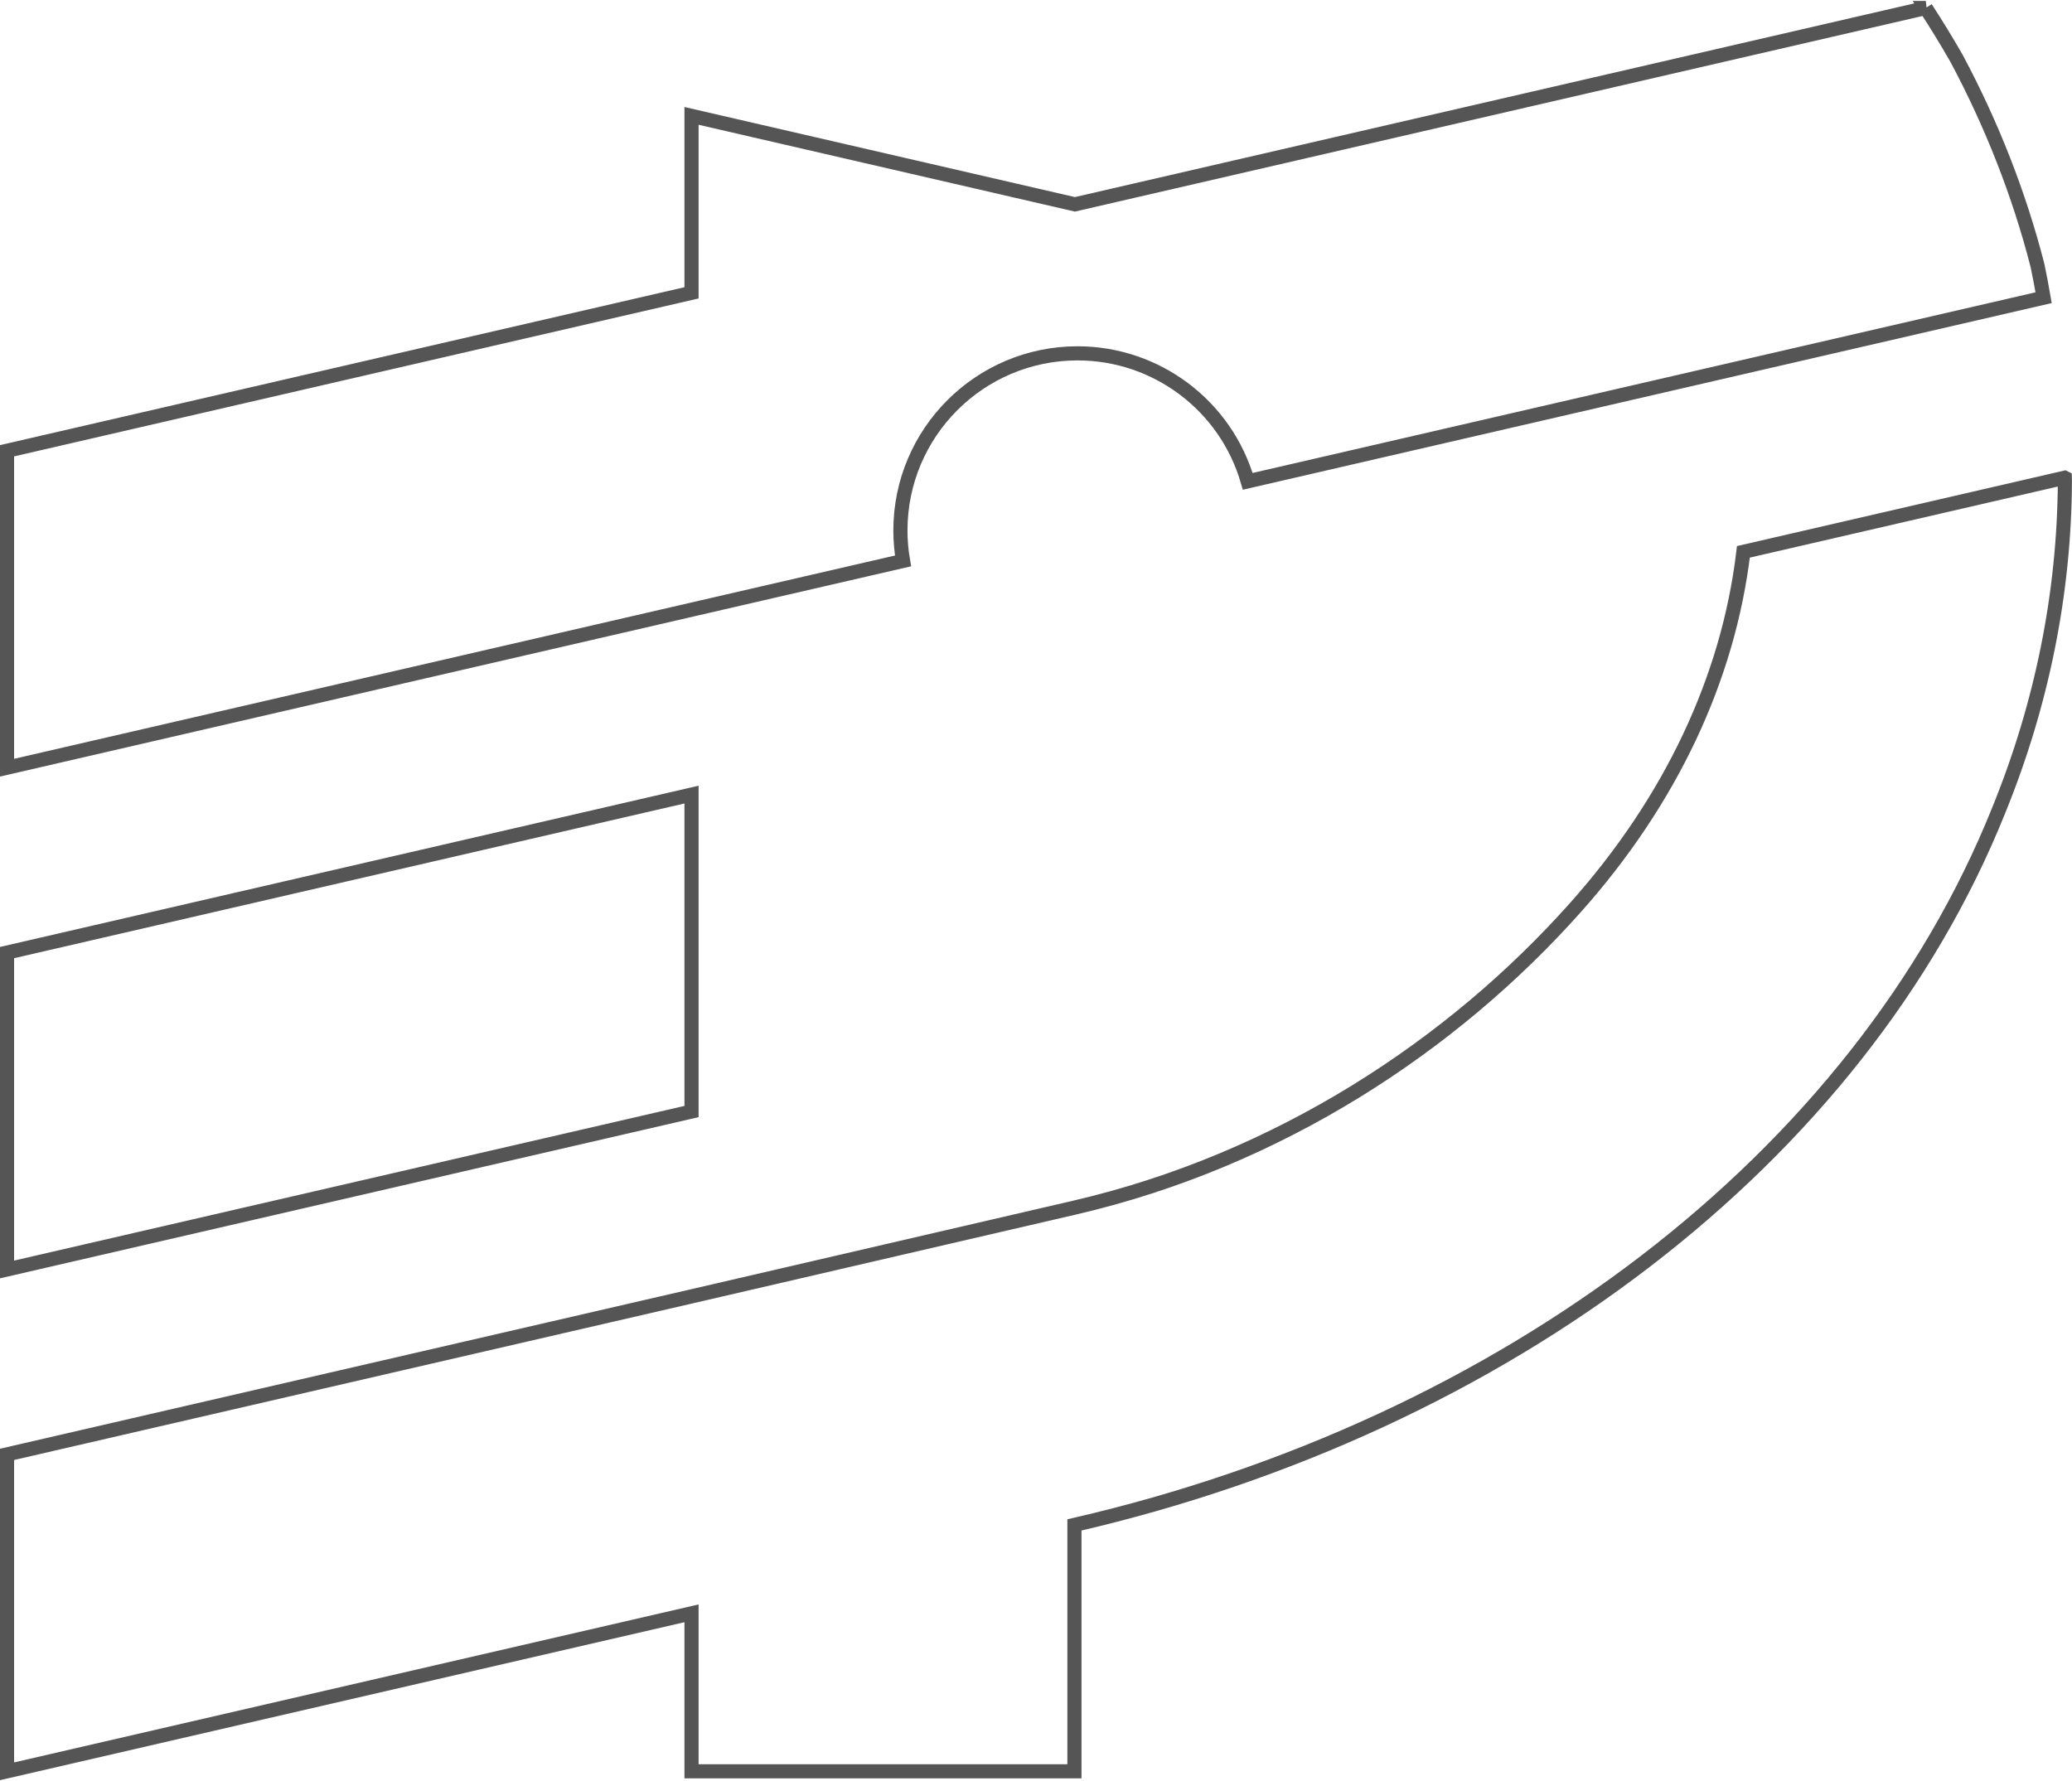
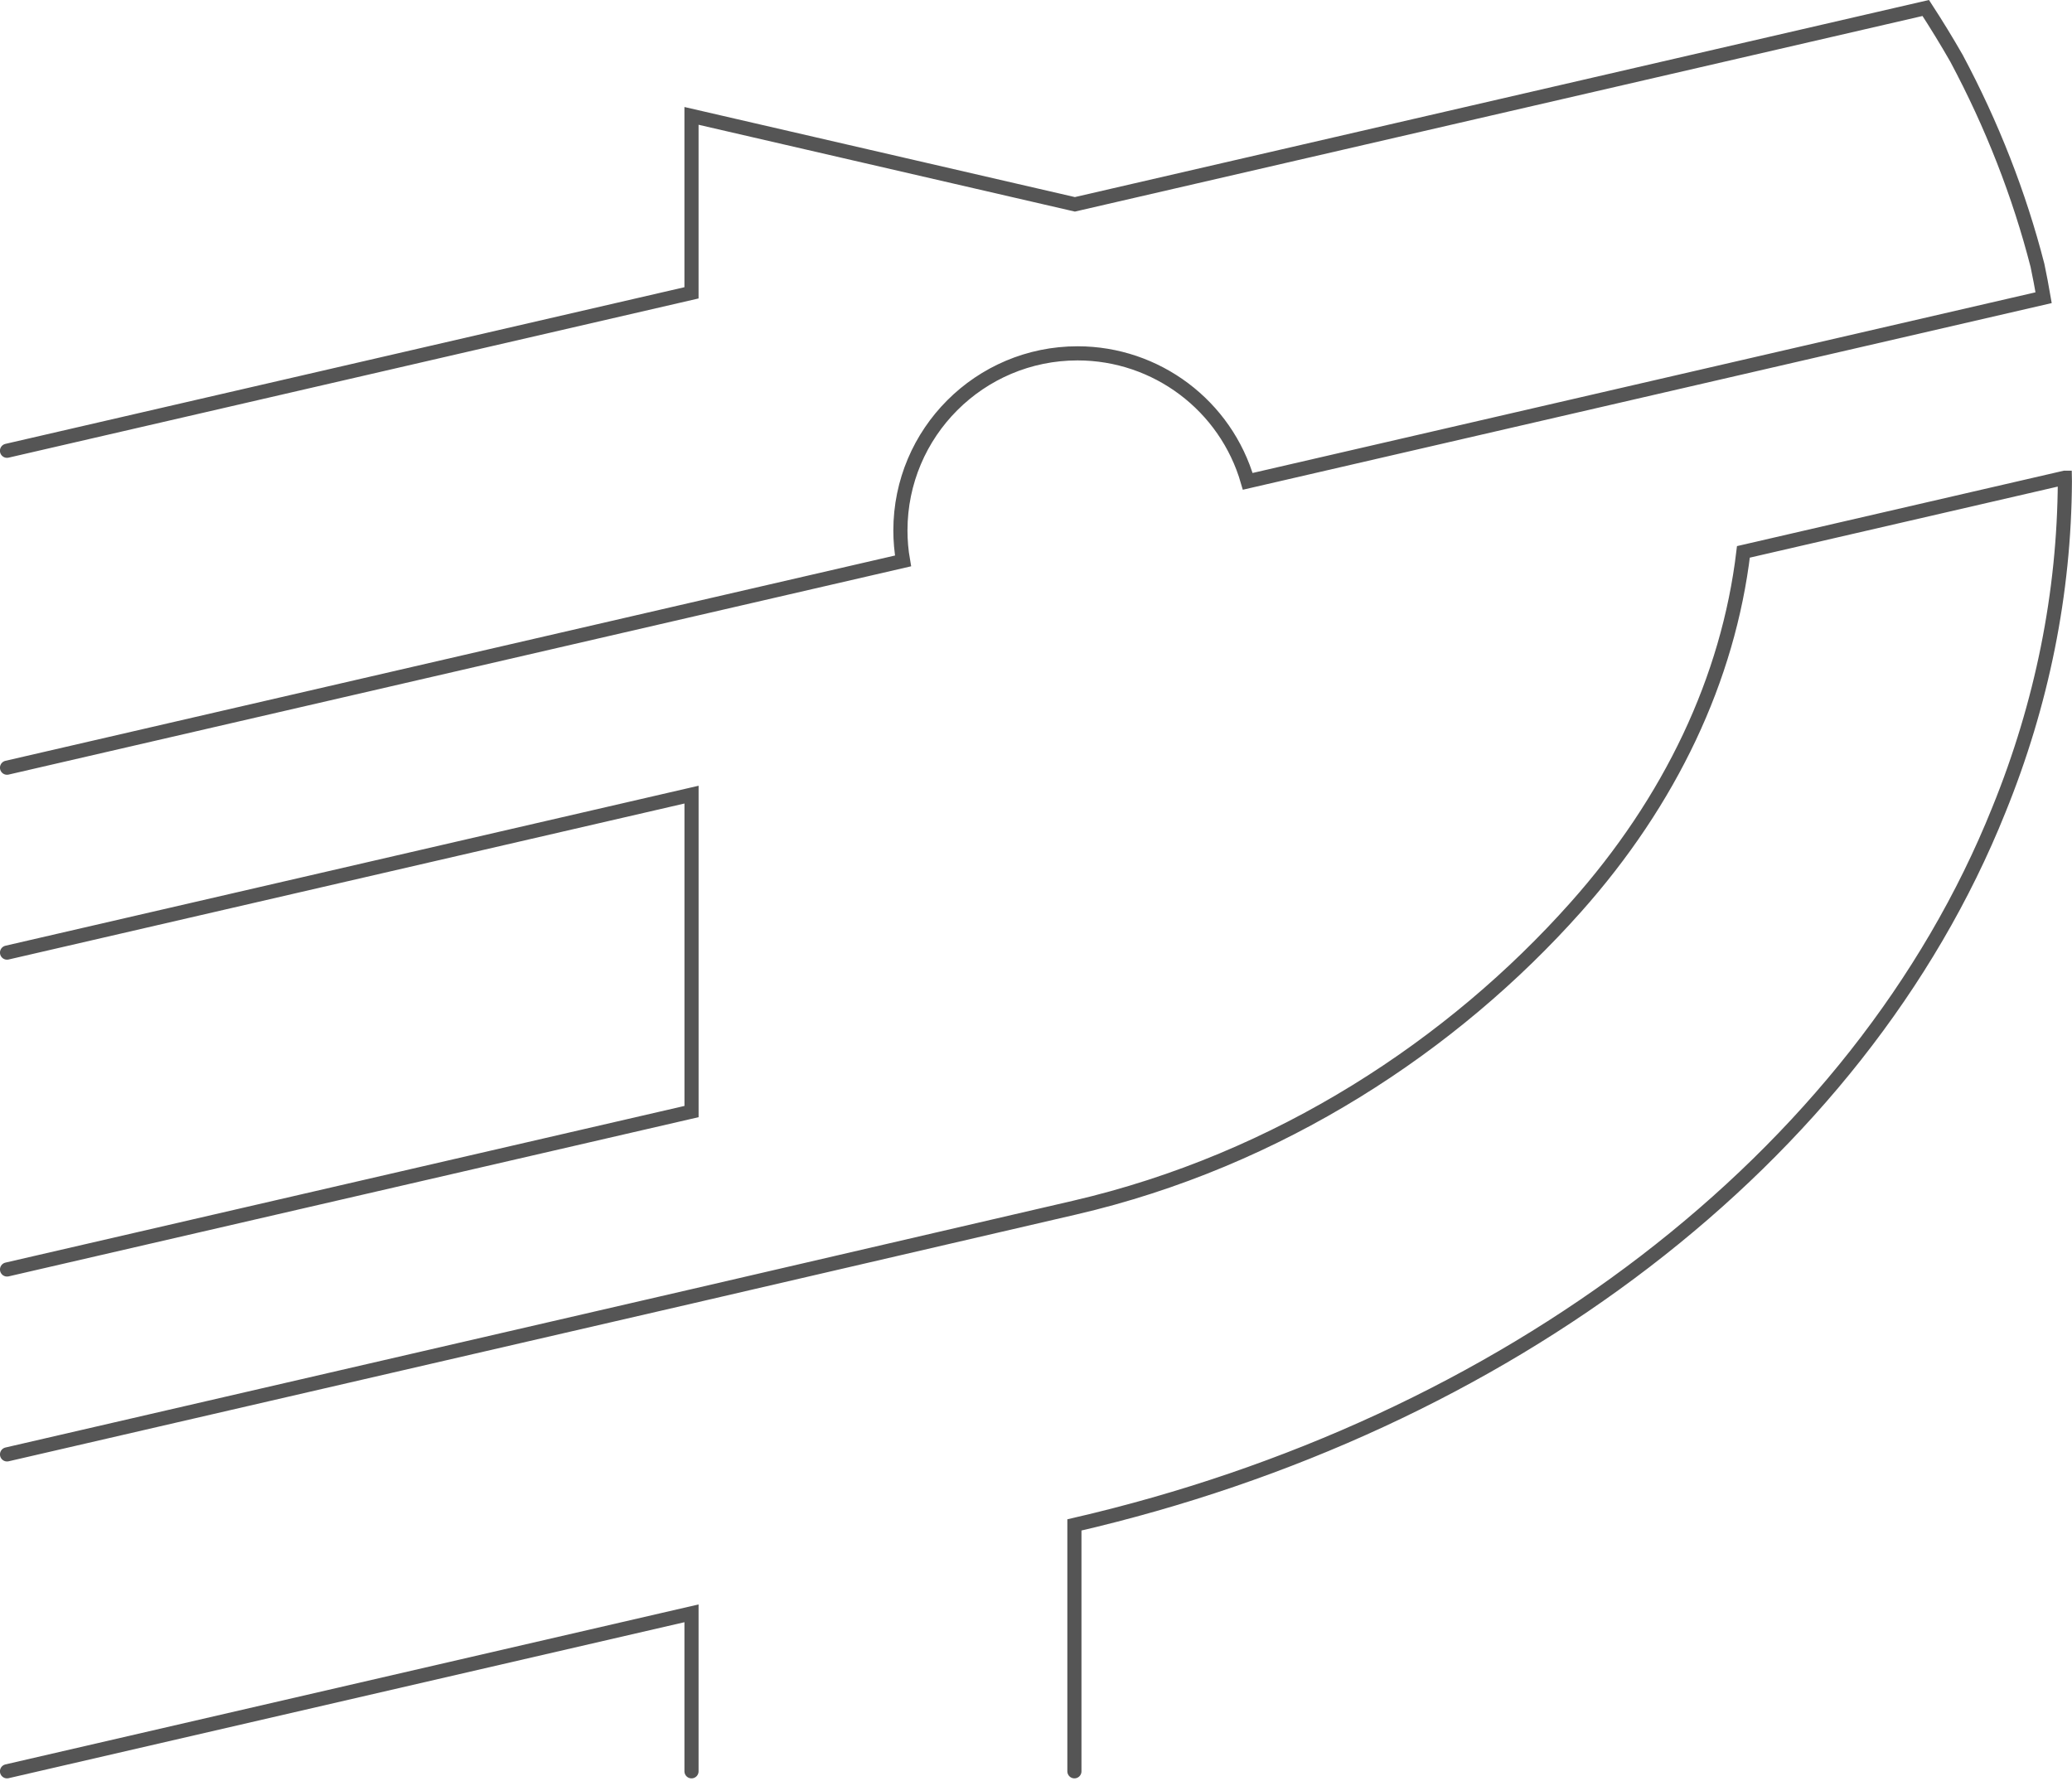
<svg xmlns="http://www.w3.org/2000/svg" width="293.14" height="251.87" version="1.1" viewBox="0 0 77.559 66.64">
  <g transform="translate(-43.374 -14.415)">
-     <path d="m115.46 14.714-12.42 2.867-19.43 4.483-14.351-3.311v6.624l-25.622 5.912v11.864l25.622-5.914 7.918-1.827c-.066-.376-.099-.757-.099-1.139.001-3.662 2.969-6.63 6.631-6.631 2.954.001 5.551 1.955 6.37 4.792l18.243-4.21 11.549-2.665c-.069-.404-.146-.806-.23-1.208-.341-1.329-.765-2.643-1.272-3.938-.506-1.296-1.094-2.57-1.761-3.819-.363-.634-.746-1.261-1.149-1.88zm5.198 17.584-12.025 2.775c-.566 4.749-2.727 9.322-6.287 13.314-4.574 5.138-11.072 9.454-18.754 11.235l-14.333 3.322-25.622 5.914v11.864l25.622-5.914v5.914h14.333v-9.223c16.089-3.714 29.349-13.661 34.605-26.768 1.616-3.975 2.449-8.124 2.47-12.299-.002-.044-.007-.089-.007-.133zm-51.399 11.862-25.622 5.914v11.862l25.622-5.912z" fill="none" stroke="#555" stroke-width=".529" />
+     <path d="m43.637 43.153 25.622-5.914 7.918-1.827c-.066-.376-.099-.757-.099-1.139.001-3.662 2.969-6.63 6.631-6.631 2.954.001 5.551 1.955 6.37 4.792l18.243-4.21 11.549-2.665c-.069-.404-.146-.806-.23-1.208-.341-1.329-.765-2.643-1.272-3.938-.506-1.296-1.094-2.57-1.761-3.819-.363-.634-.746-1.261-1.149-1.88h-0l-12.42 2.867-19.43 4.483-14.351-3.311v6.624l-25.622 5.912m3e-4 49.433 25.622-5.914v5.914m14.333 0v-9.223c16.089-3.714 29.349-13.661 34.605-26.768 1.616-3.975 2.449-8.124 2.47-12.299-.002-.044-.007-.089-.007-.133l-.001-0-12.025 2.775c-.566 4.749-2.727 9.322-6.287 13.314-4.574 5.138-11.072 9.454-18.754 11.235l-14.333 3.322-25.622 5.914m1e-4-6.922 25.622-5.912v-11.864l-25.622 5.914" fill="none" stroke="#555" stroke-linecap="round" stroke-width=".529" />
  </g>
</svg>
